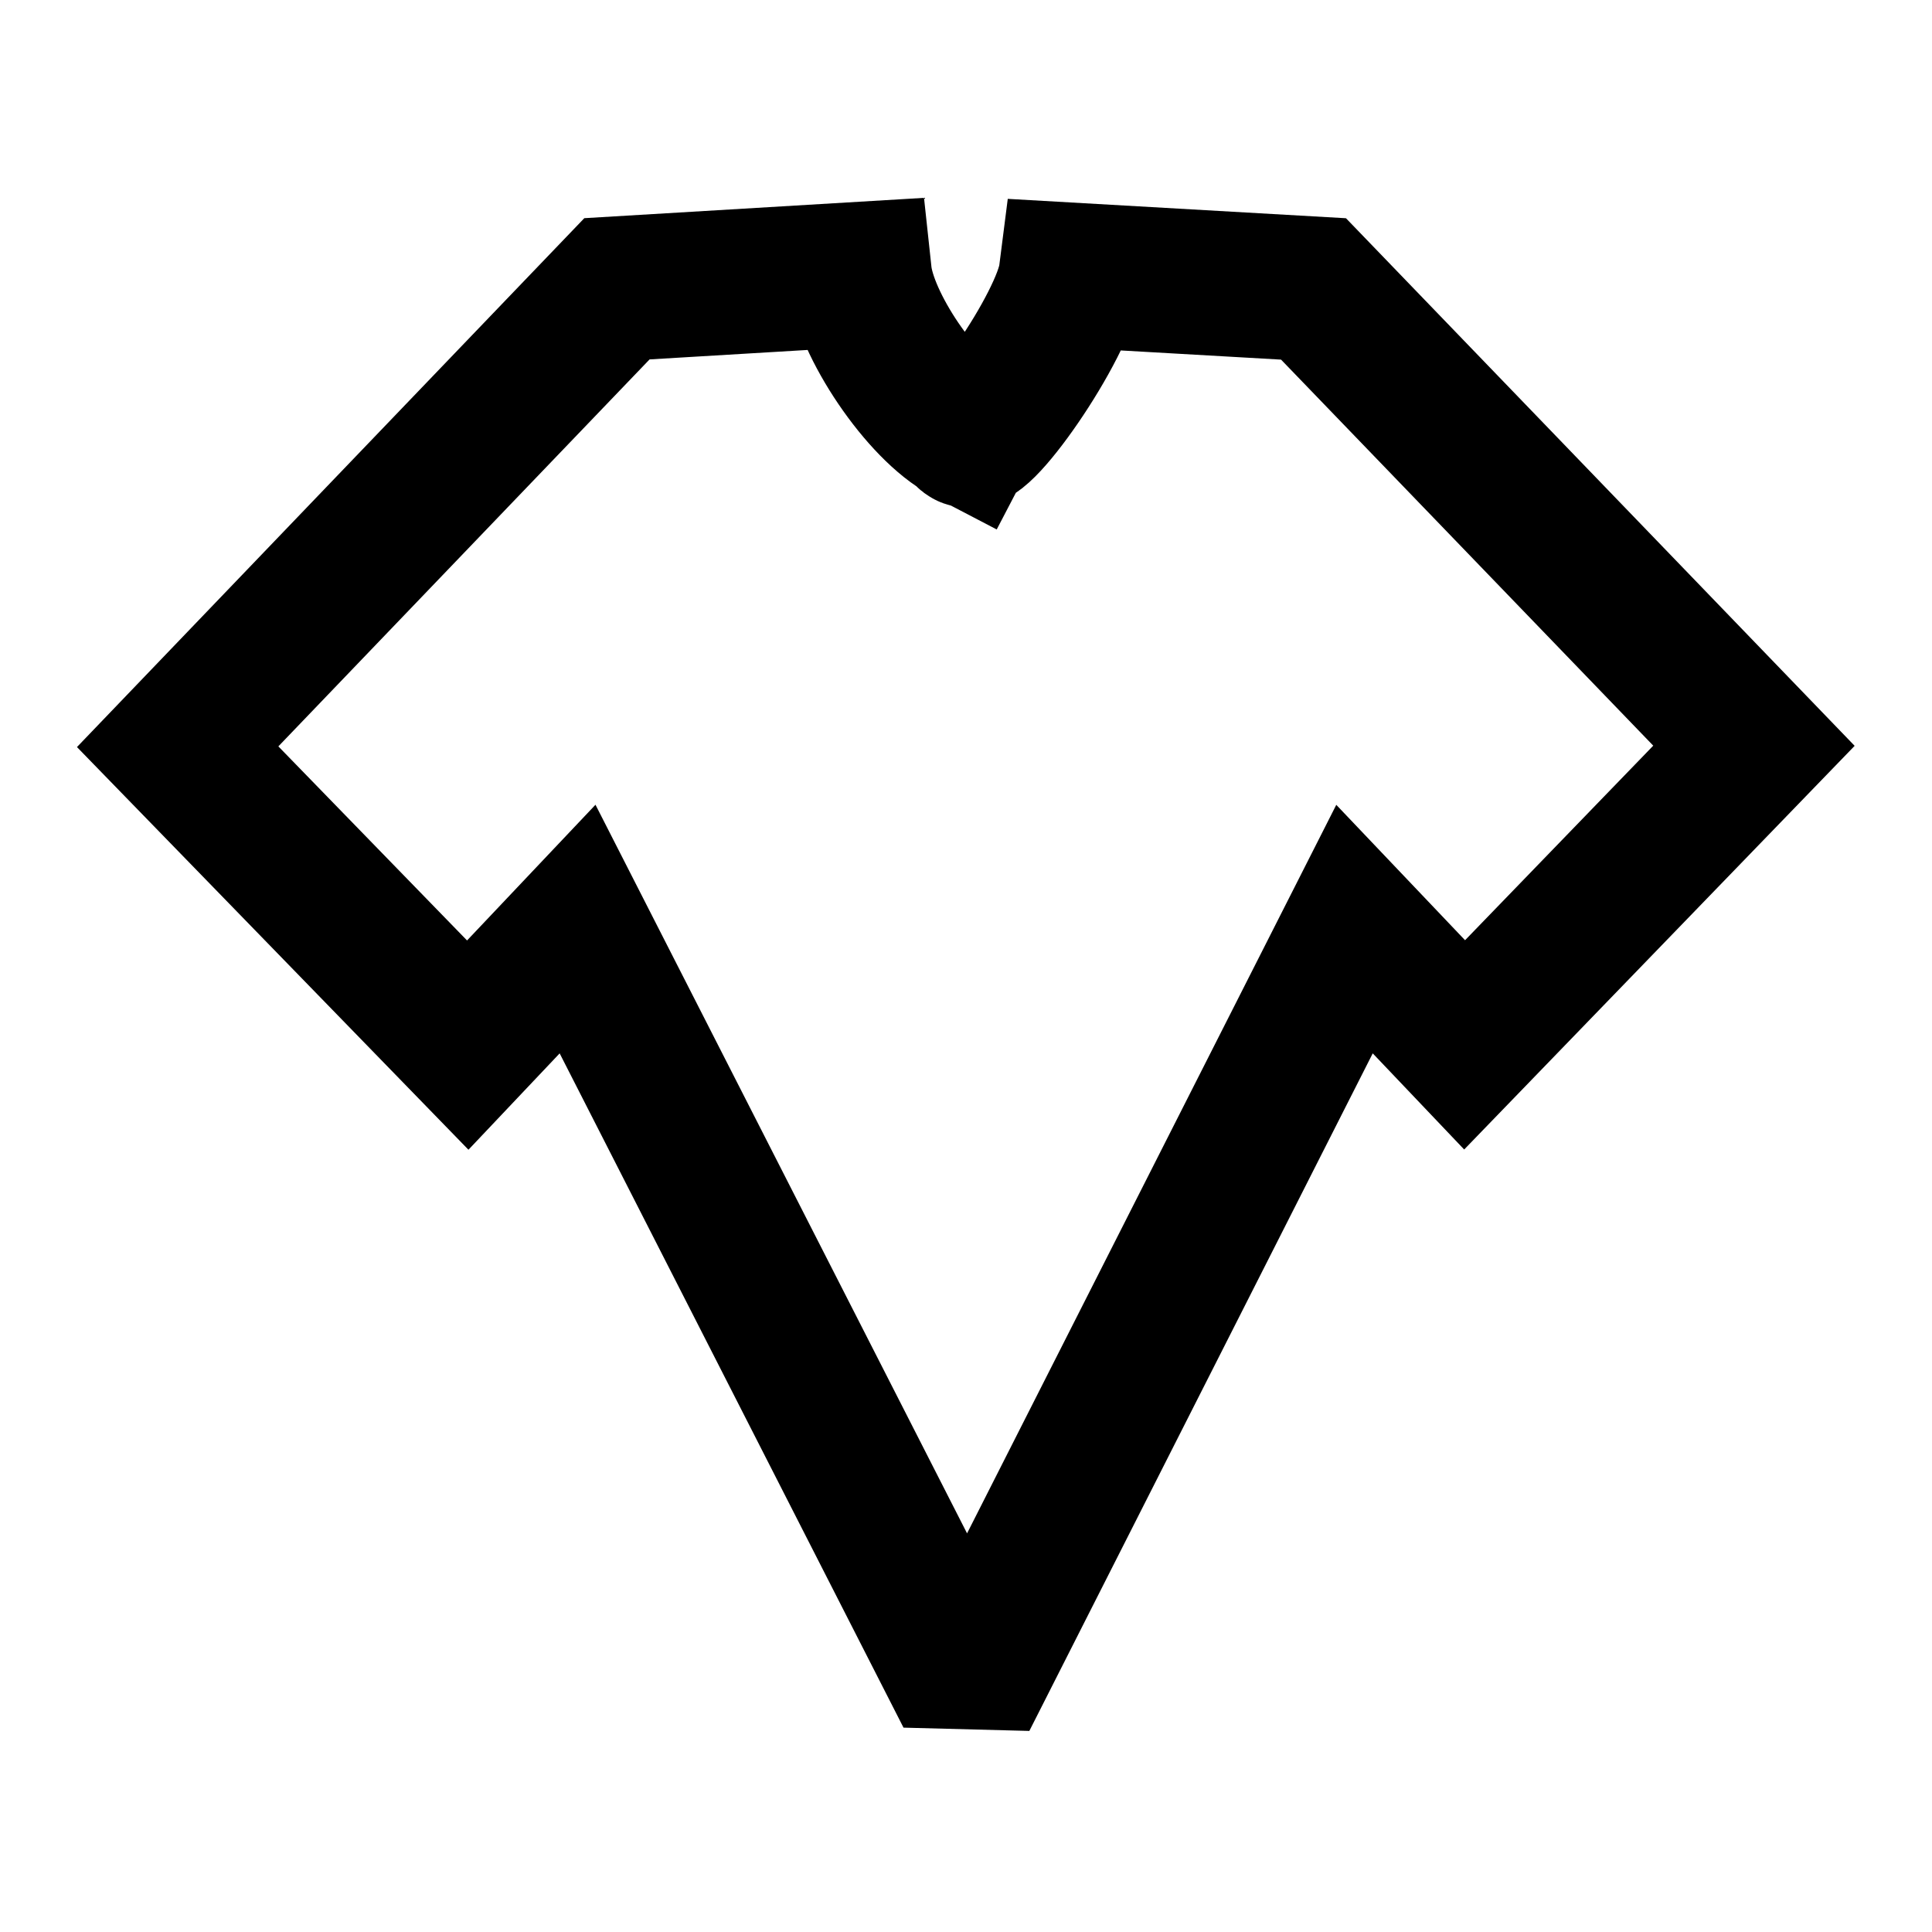
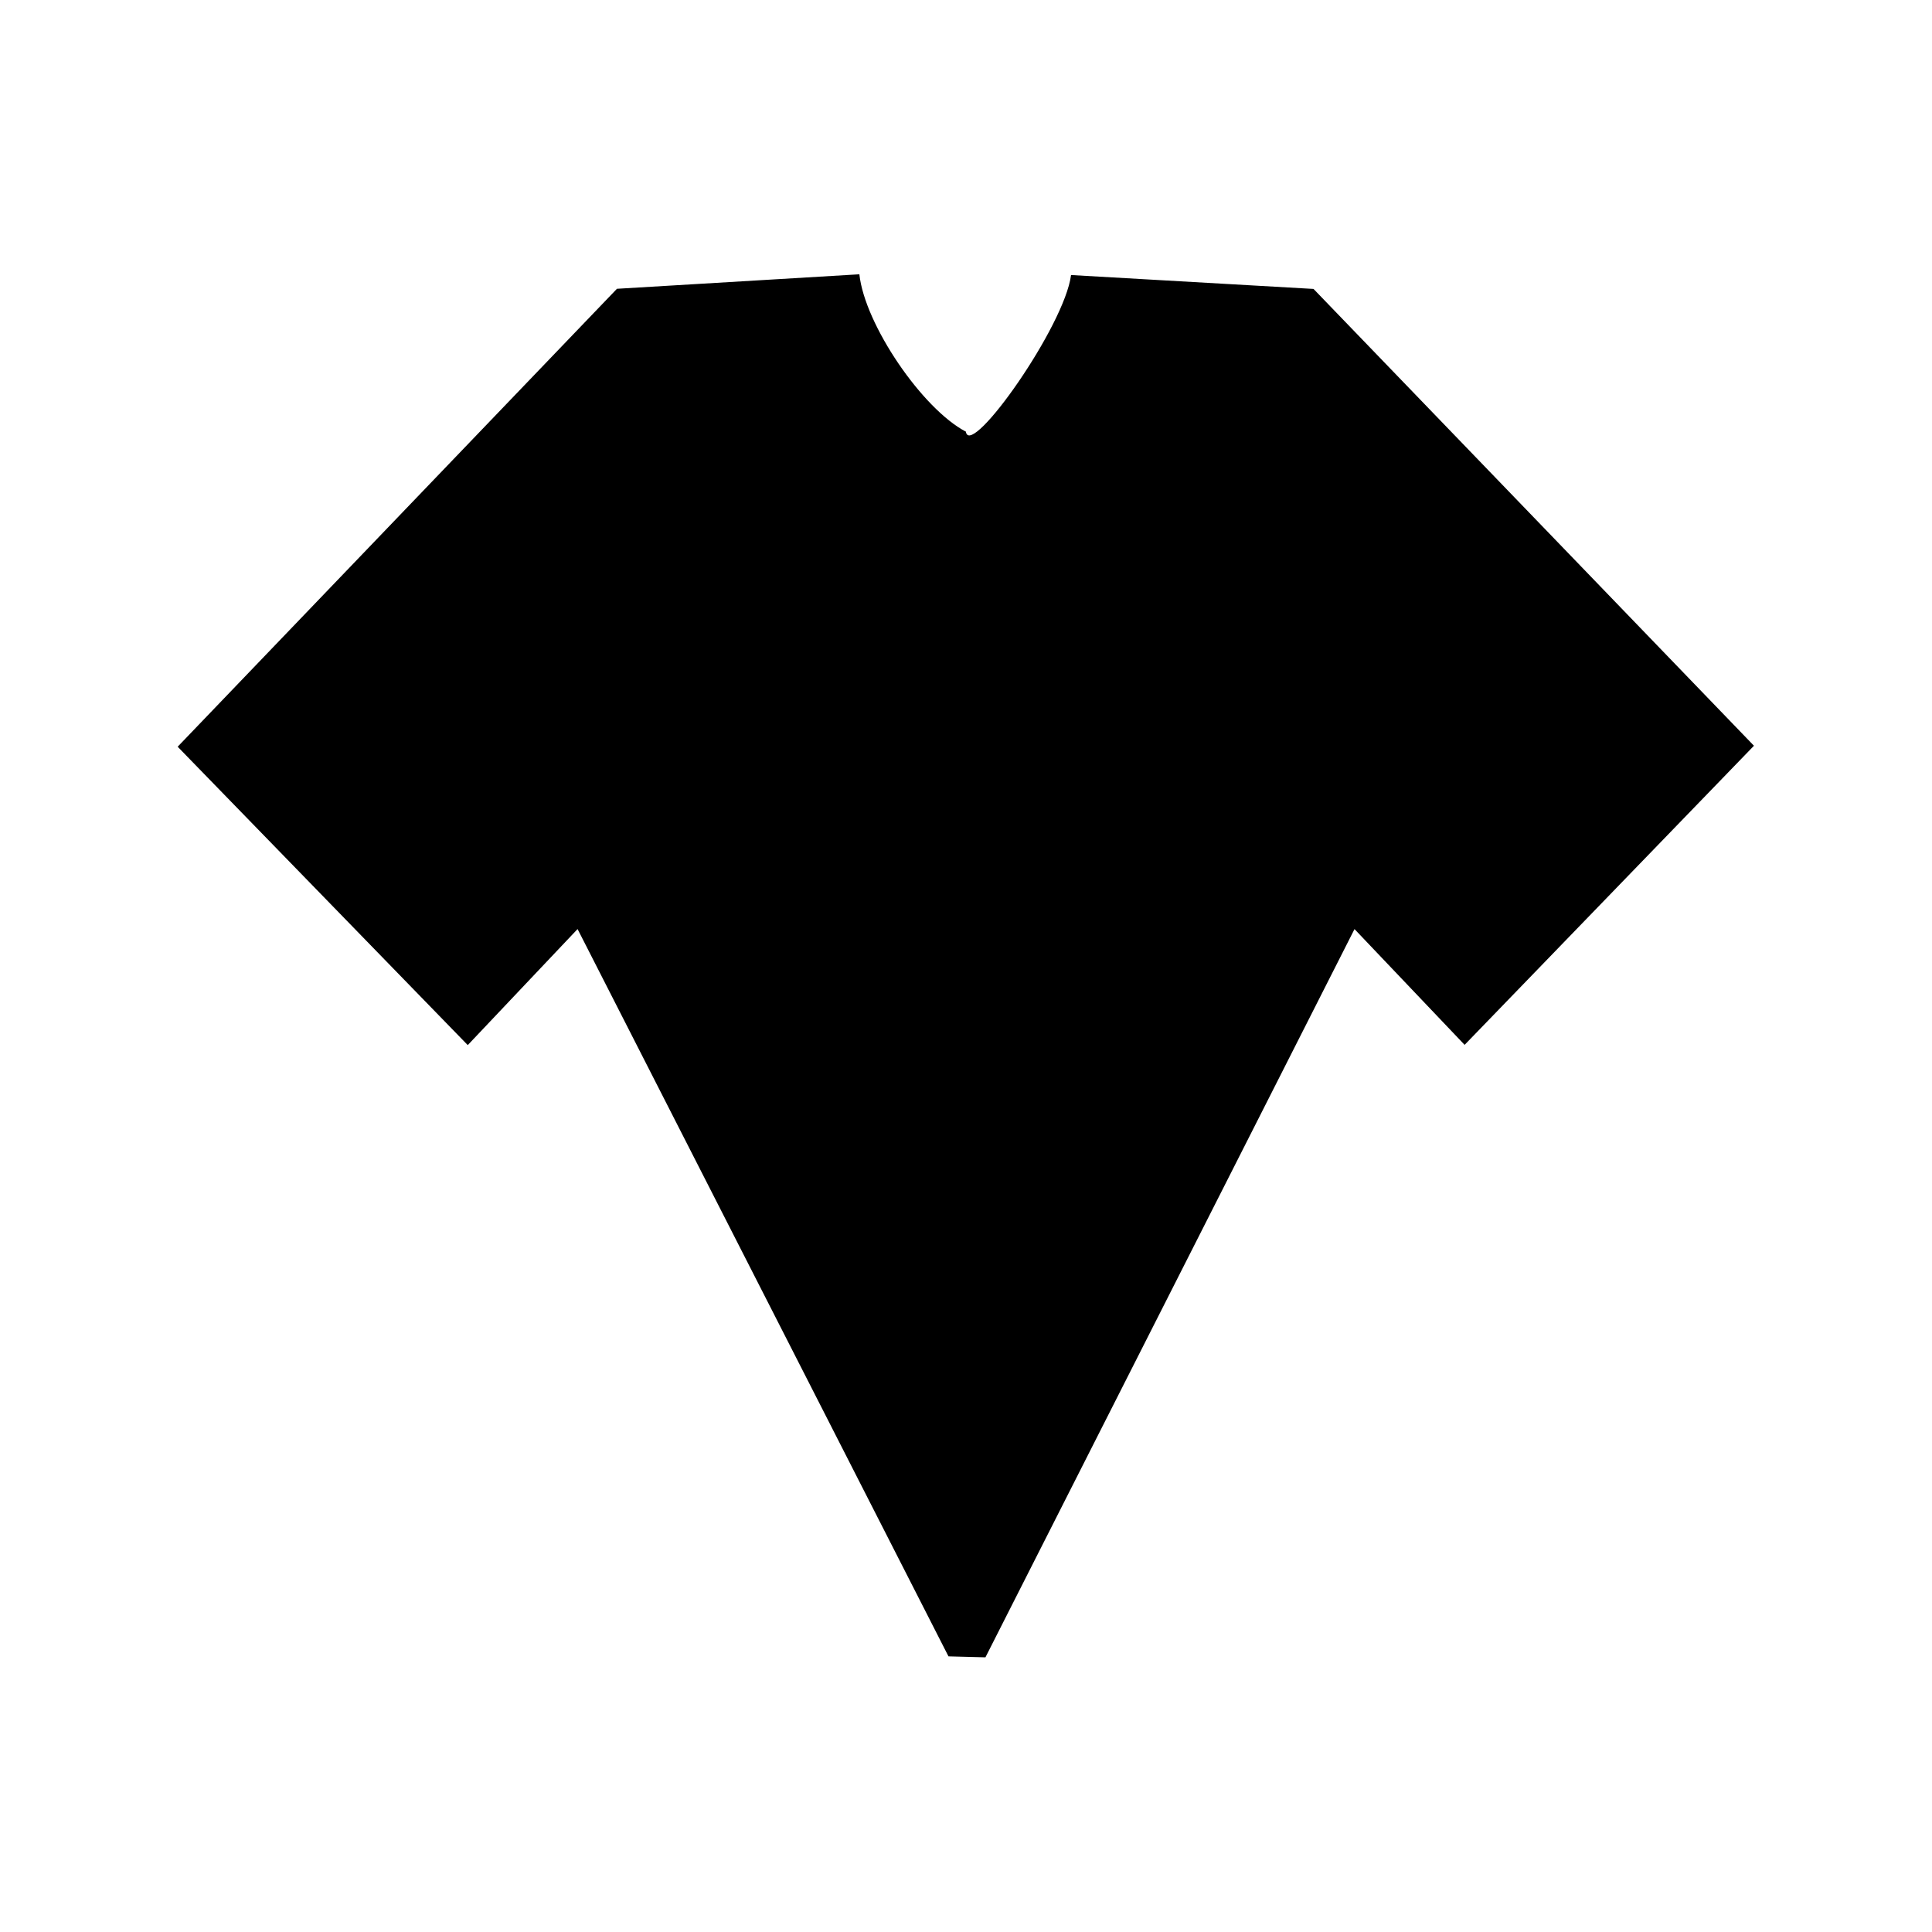
<svg xmlns="http://www.w3.org/2000/svg" width="240.048pt" height="240.048pt" viewBox="0 0 240.048 240.048">
  <defs />
-   <path id="shape0" transform="translate(22.07431, 34.08001)" fill="none" stroke="#000000" stroke-width="18" stroke-linecap="square" stroke-linejoin="miter" stroke-miterlimit="1.92" d="M97.95 19.563C92.514 16.727 85.371 6.24 84.701 0C84.701 0 74.661 0.601 54.58 1.802L0 58.699L36.043 95.772L49.688 81.354L95.772 171.72L100.365 171.84L146.221 81.359L159.902 95.742L195.851 58.578L141.129 1.819C121.045 0.668 111.002 0.093 111.002 0.093C110.189 6.451 98.696 22.677 97.95 19.647" />
+   <path id="shape0" transform="translate(22.07431, 34.08001)" stroke-width="18" stroke-linecap="square" stroke-linejoin="miter" stroke-miterlimit="1.92" d="M97.95 19.563C92.514 16.727 85.371 6.24 84.701 0C84.701 0 74.661 0.601 54.58 1.802L0 58.699L36.043 95.772L49.688 81.354L95.772 171.72L100.365 171.84L146.221 81.359L159.902 95.742L195.851 58.578L141.129 1.819C121.045 0.668 111.002 0.093 111.002 0.093C110.189 6.451 98.696 22.677 97.95 19.647" />
</svg>
